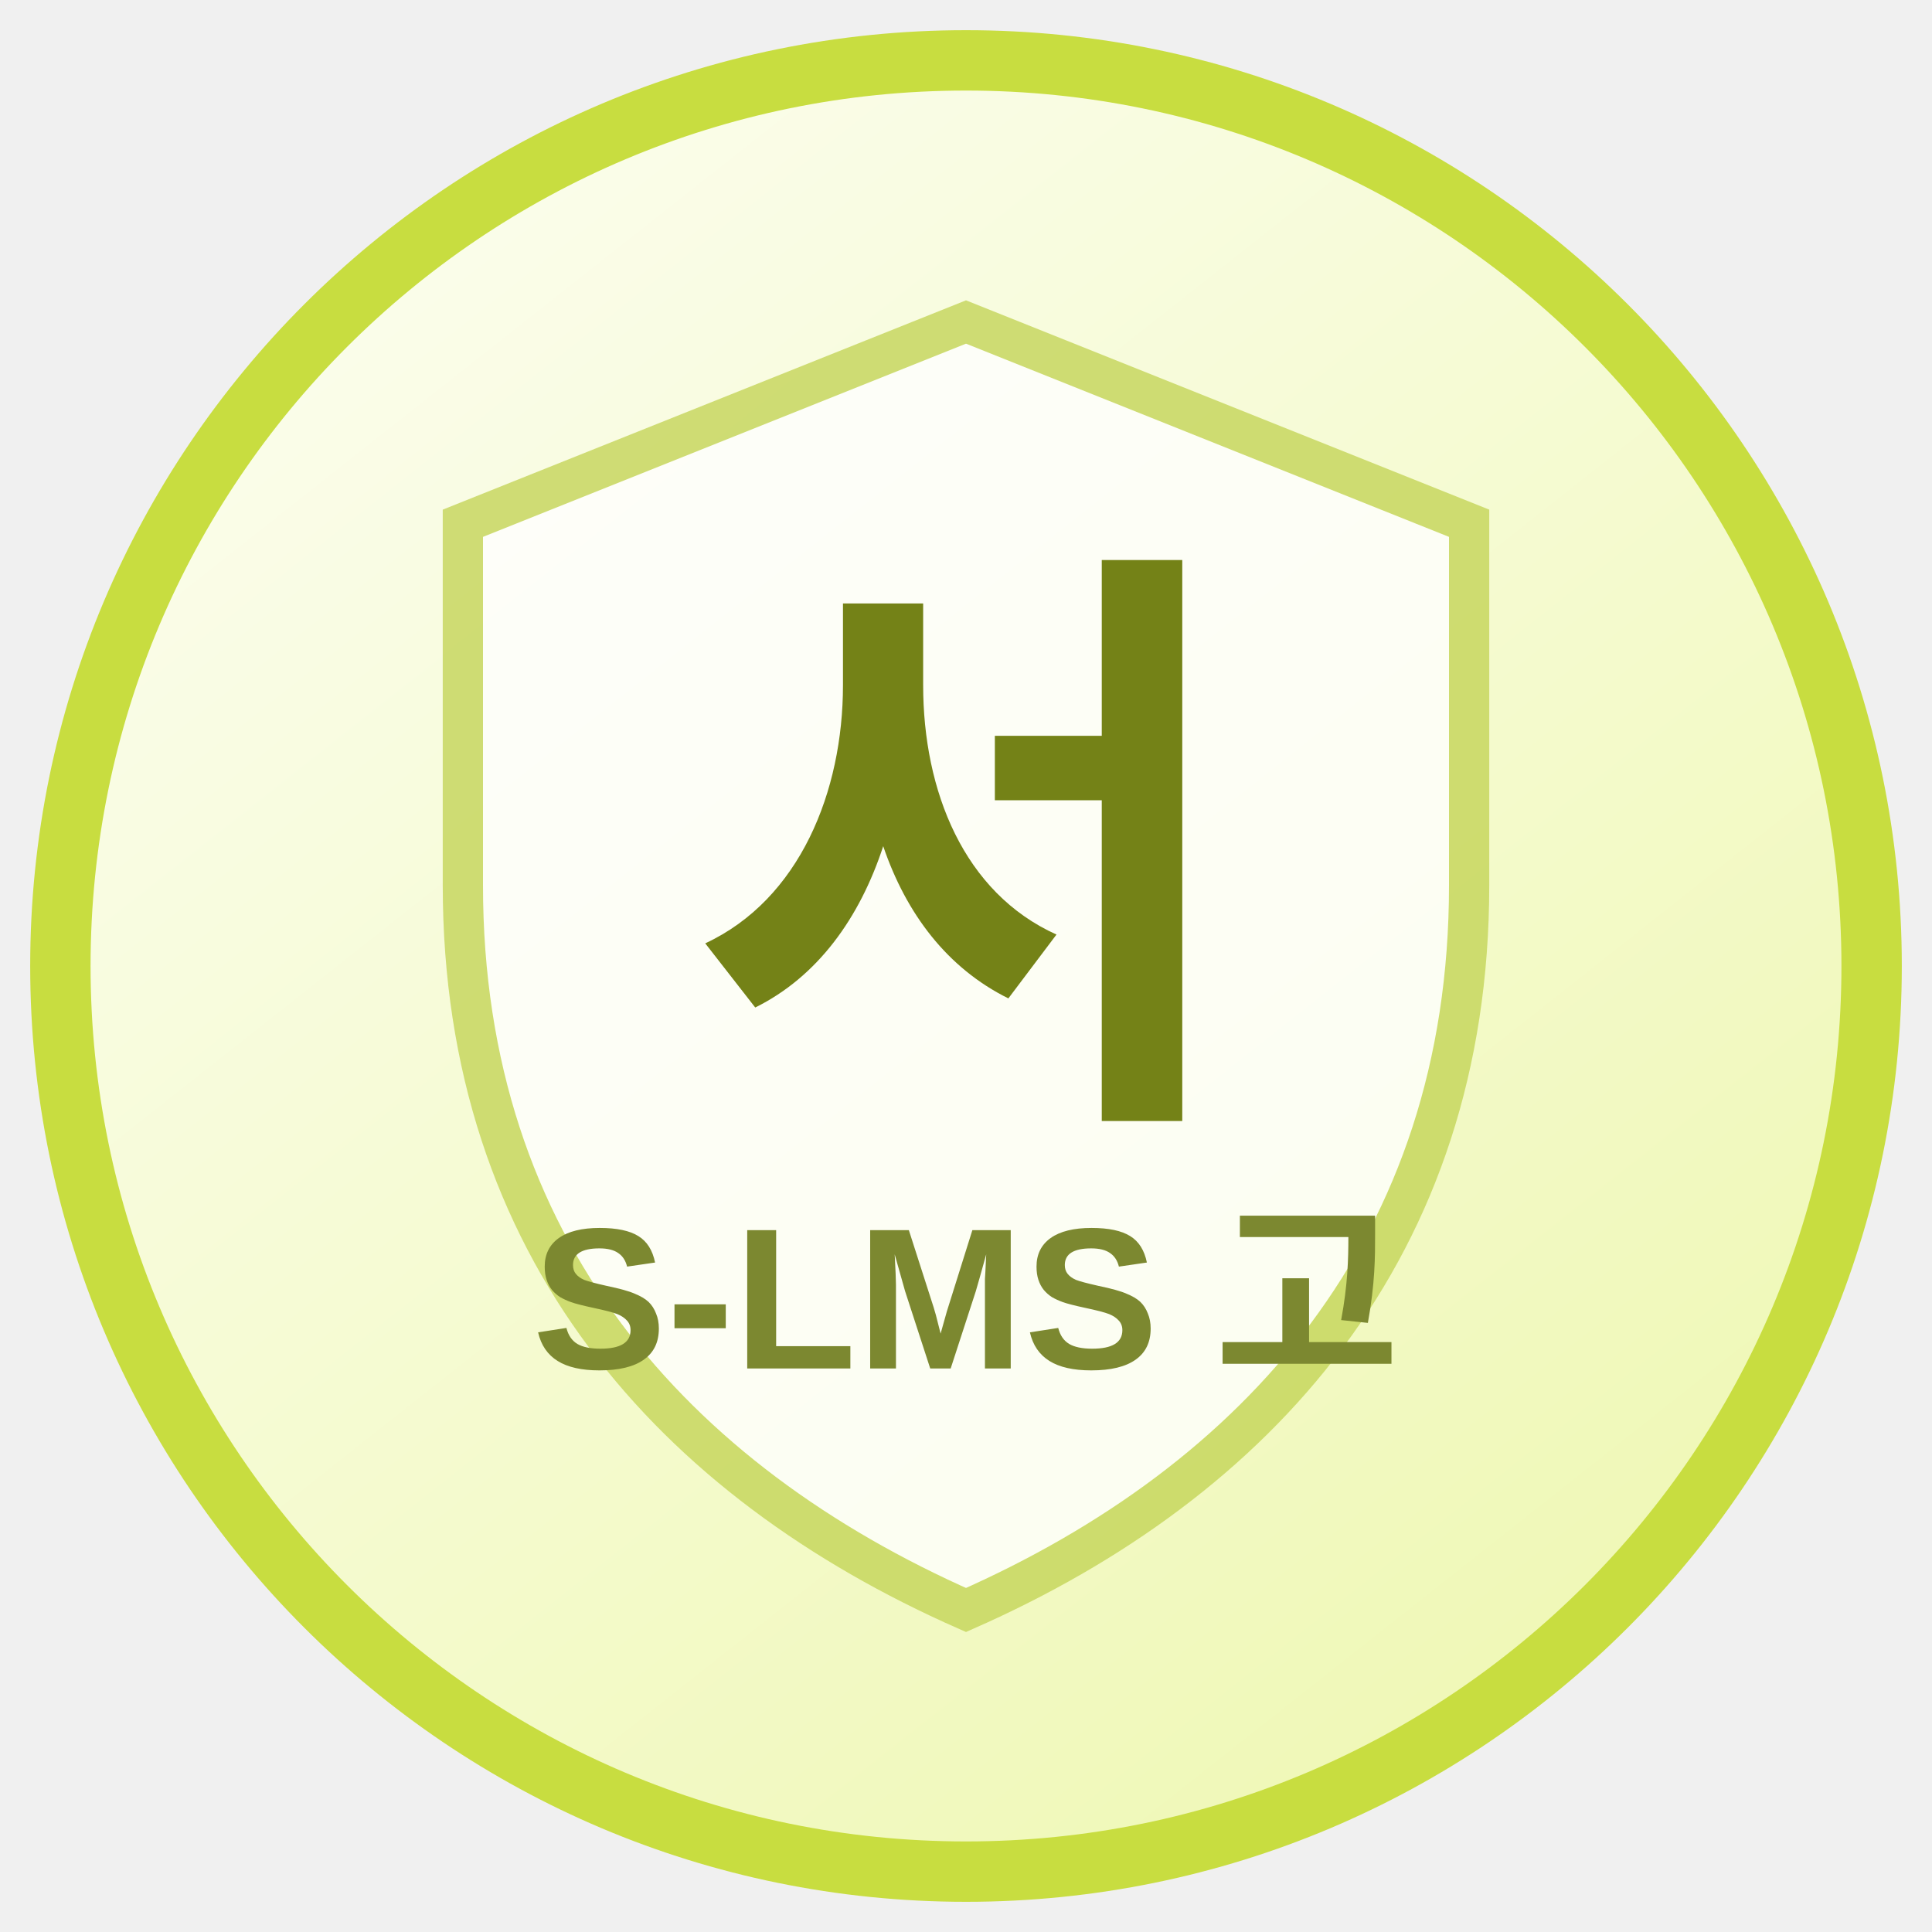
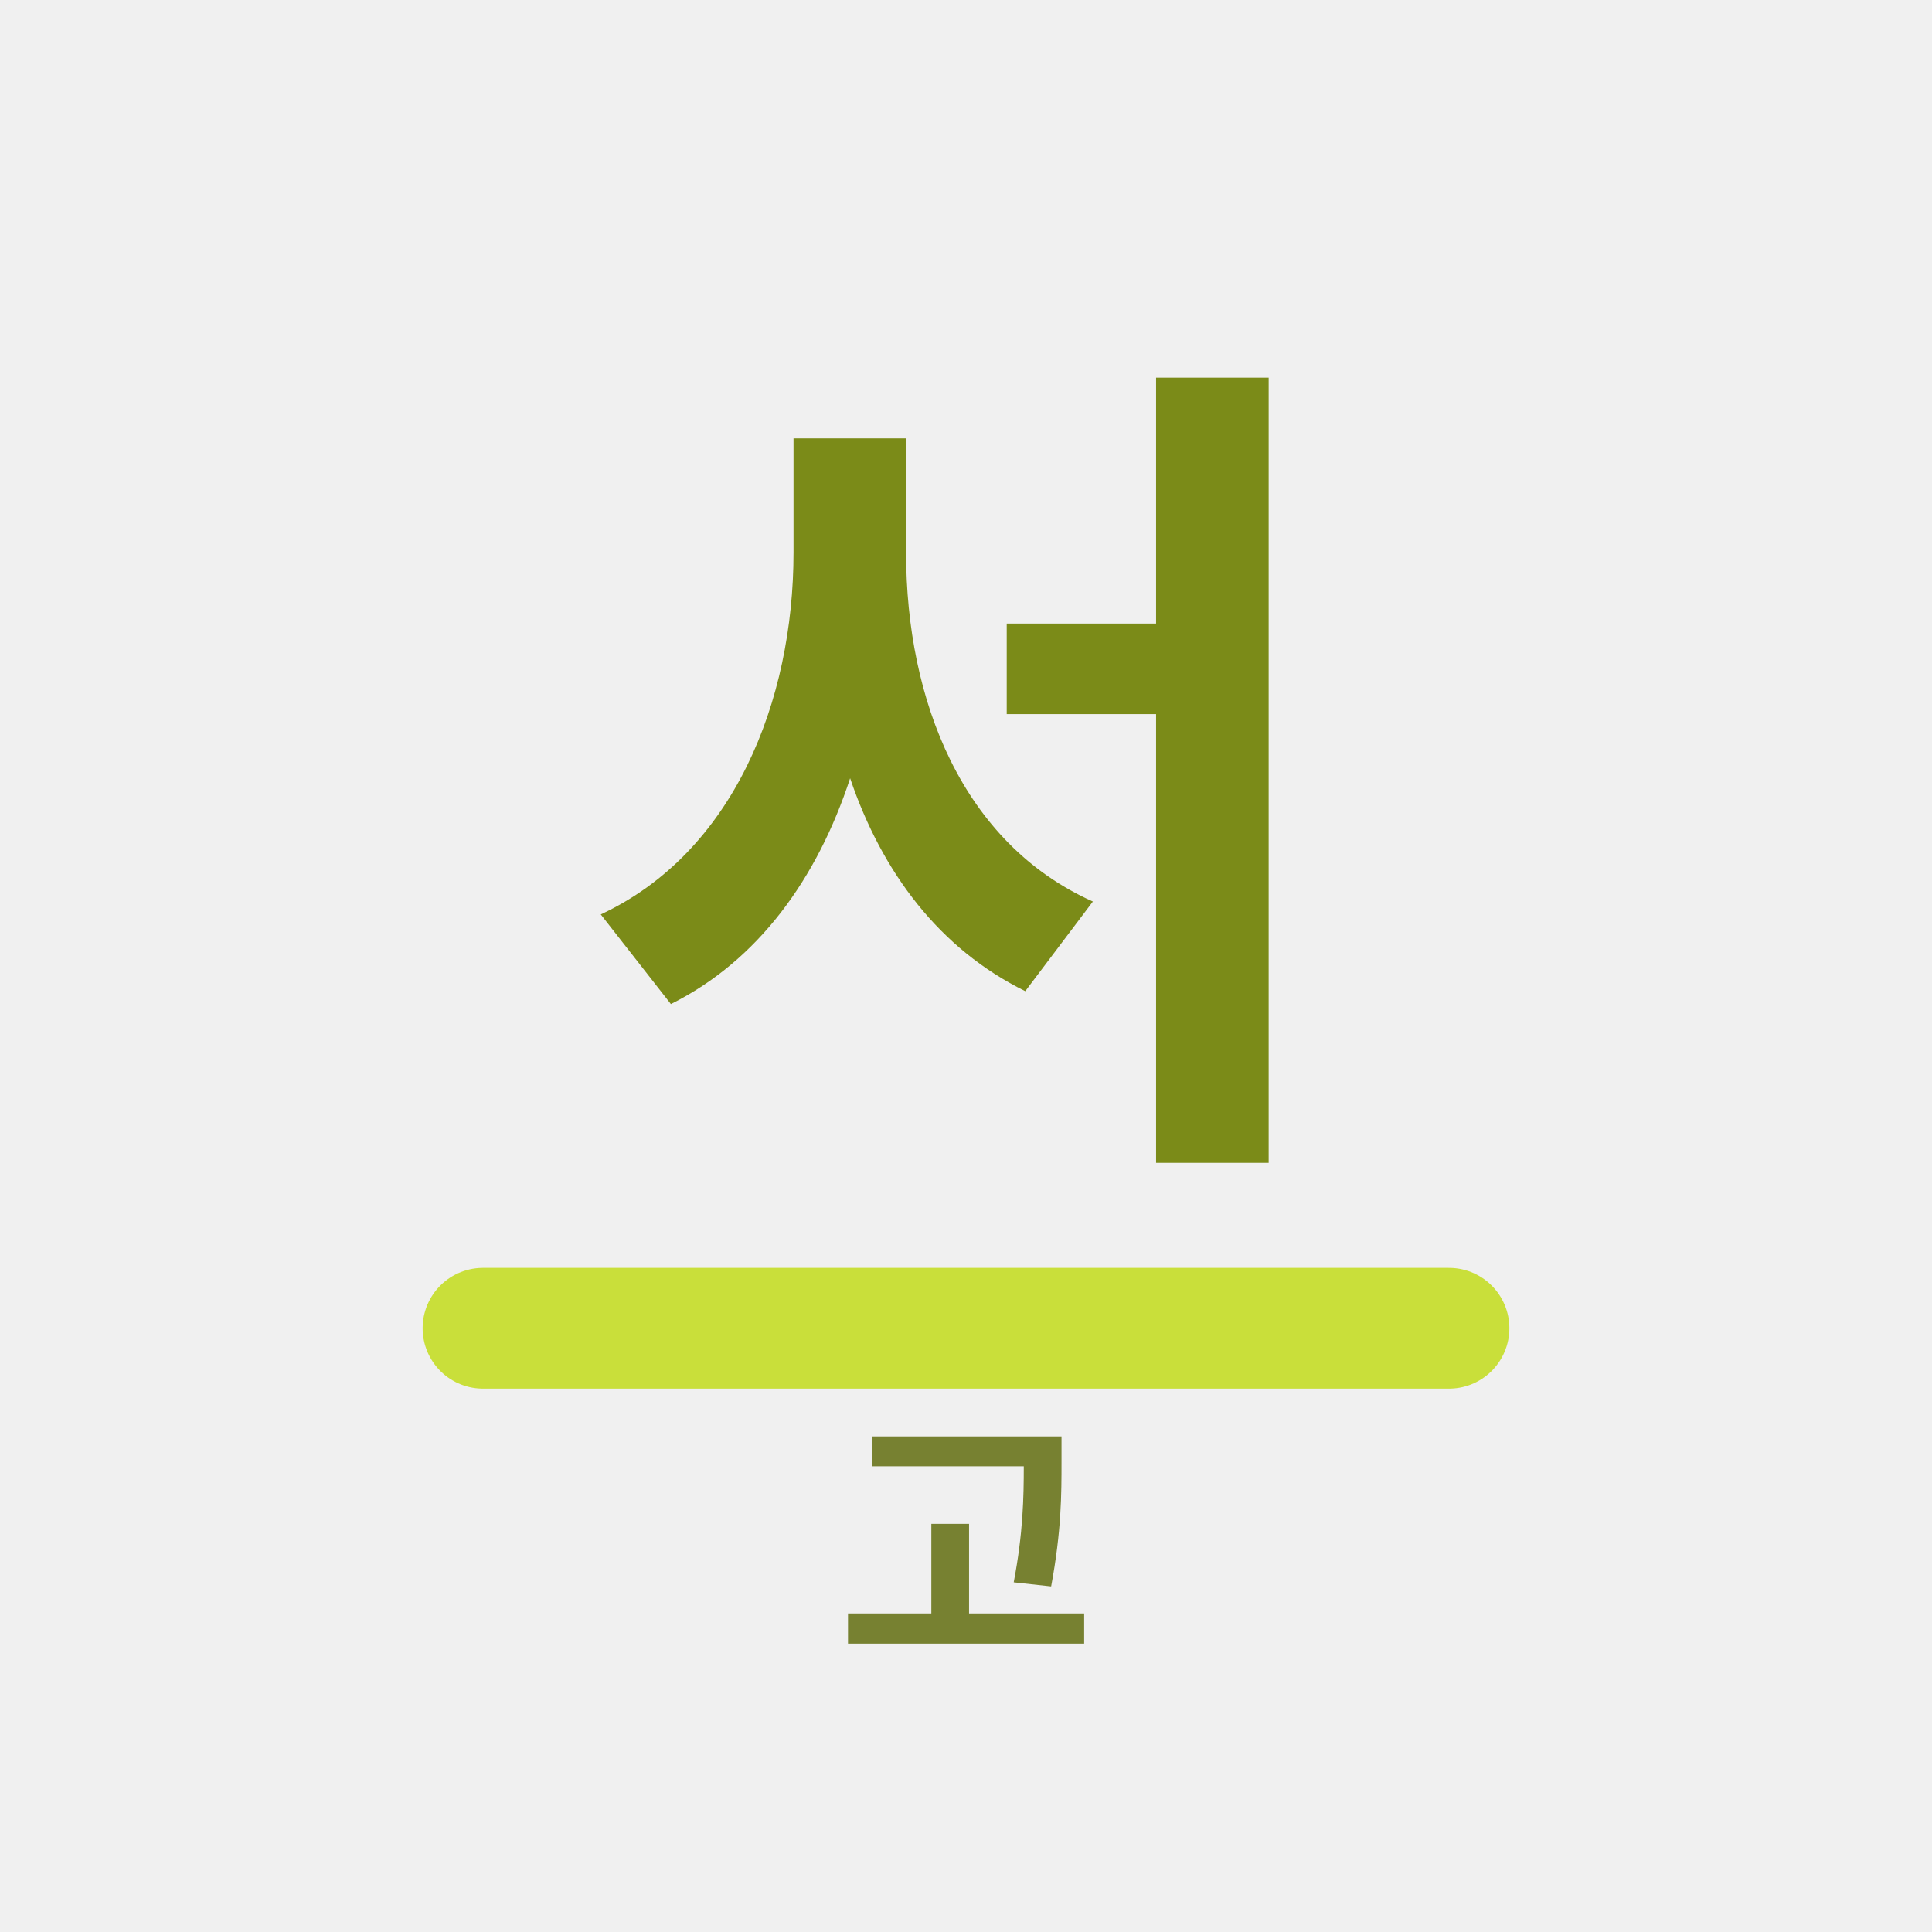
- <svg xmlns="http://www.w3.org/2000/svg" viewBox="0 0 96 96" role="img" aria-label="서문여고 학교 마크">
-   <defs>
-     <linearGradient id="g" x1="18" y1="10" x2="78" y2="86" gradientUnits="userSpaceOnUse">
-       <stop offset="0" stop-color="hsl(68, 85%, 96%)" />
-       <stop offset="1" stop-color="hsl(68, 82%, 84%)" />
-     </linearGradient>
-   </defs>
-   <circle cx="48" cy="48" r="45" fill="url(#g)" stroke="hsl(68, 70%, 56%)" stroke-width="3" />
-   <path d="M48 16 73 26v18c0 18-10.5 29.6-25 36-14.5-6.4-25-18-25-36V26l25-10Z" fill="#fff" opacity=".78" stroke="hsl(68, 60%, 58%)" stroke-width="2" />
-   <text x="48" y="53" text-anchor="middle" font-family="Apple SD Gothic Neo, Pretendard, Noto Sans KR, Arial, sans-serif" font-size="30" font-weight="900" fill="hsl(68, 70%, 30%)">서</text>
-   <text x="48" y="68" text-anchor="middle" font-family="Apple SD Gothic Neo, Pretendard, Noto Sans KR, Arial, sans-serif" font-size="10" font-weight="800" fill="hsl(68, 48%, 36%)">S-LMS 고</text>
+ <svg xmlns="http://www.w3.org/2000/svg" viewBox="0 0 96 96" role="img" aria-label="서문여고 로고">
+   <text x="48" y="54" text-anchor="middle" font-family="Apple SD Gothic Neo, Pretendard, Noto Sans KR, Arial, sans-serif" font-size="42" font-weight="900" fill="hsl(68, 70%, 32%)">서</text>
+   <path d="M24 66h48" fill="none" stroke="hsl(68, 72%, 55%)" stroke-width="6" stroke-linecap="round" />
+   <text x="48" y="82" text-anchor="middle" font-family="Apple SD Gothic Neo, Pretendard, Noto Sans KR, Arial, sans-serif" font-size="14" font-weight="850" fill="hsl(68, 45%, 35%)">고</text>
</svg>
